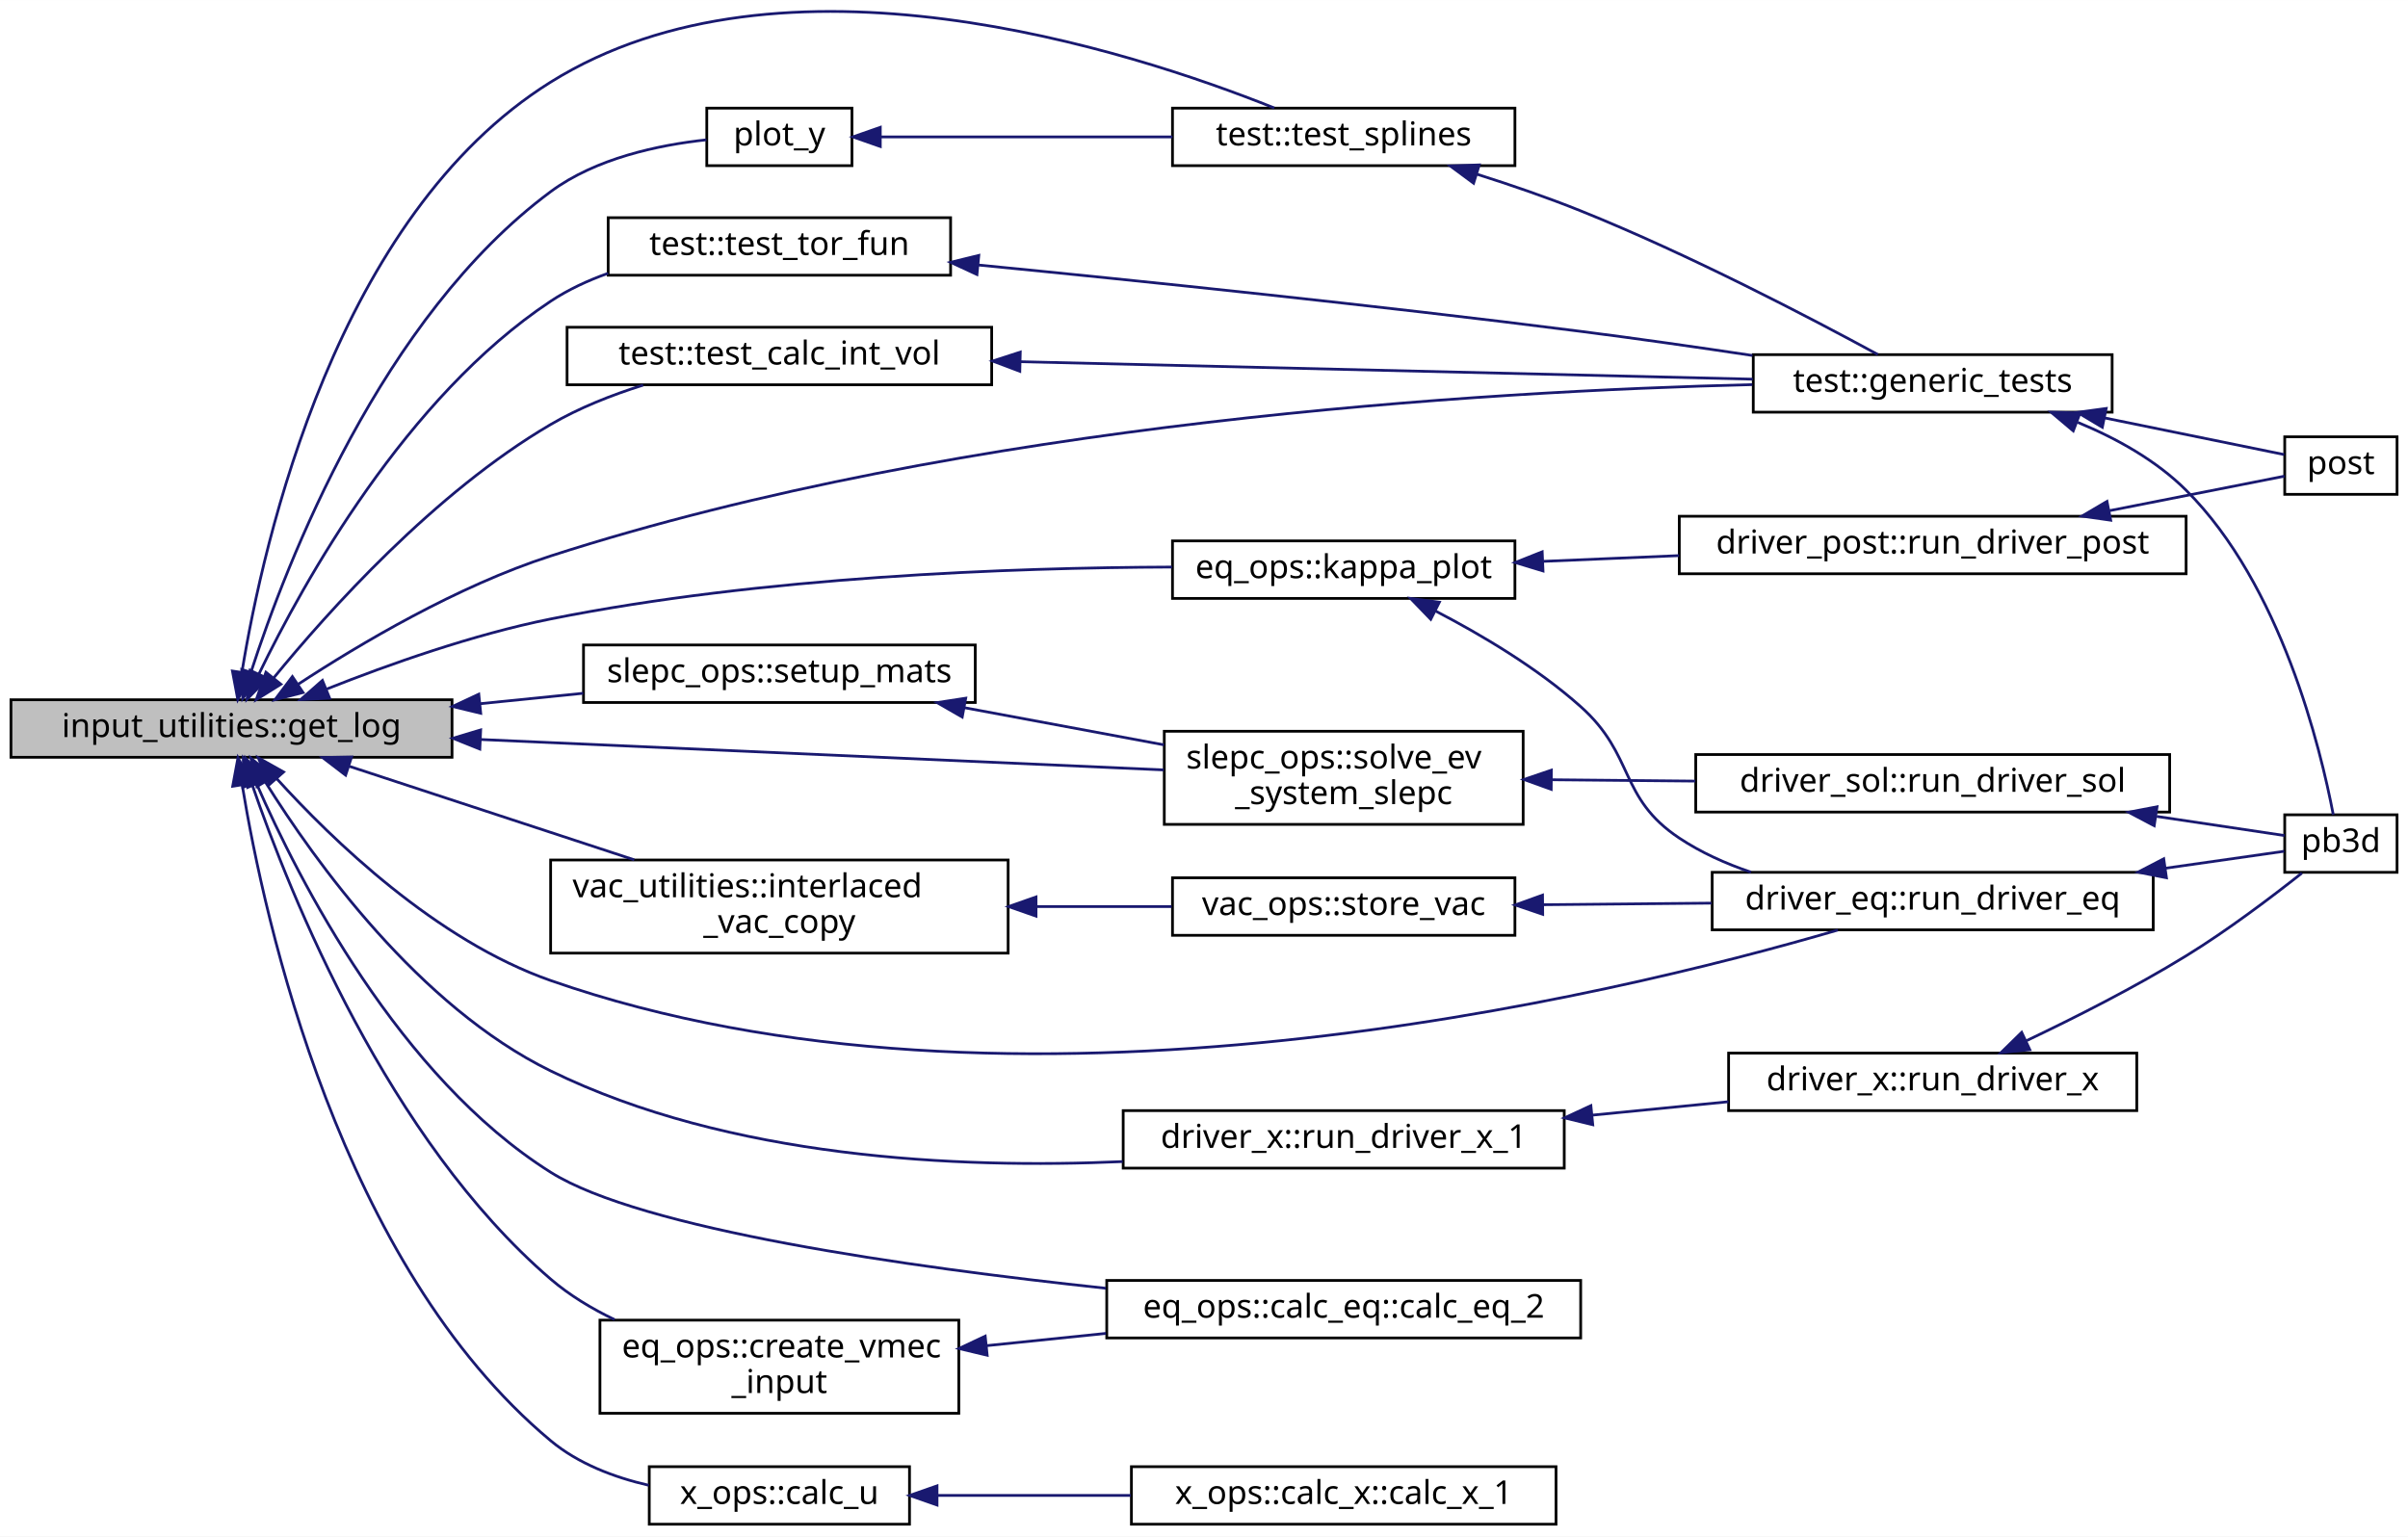
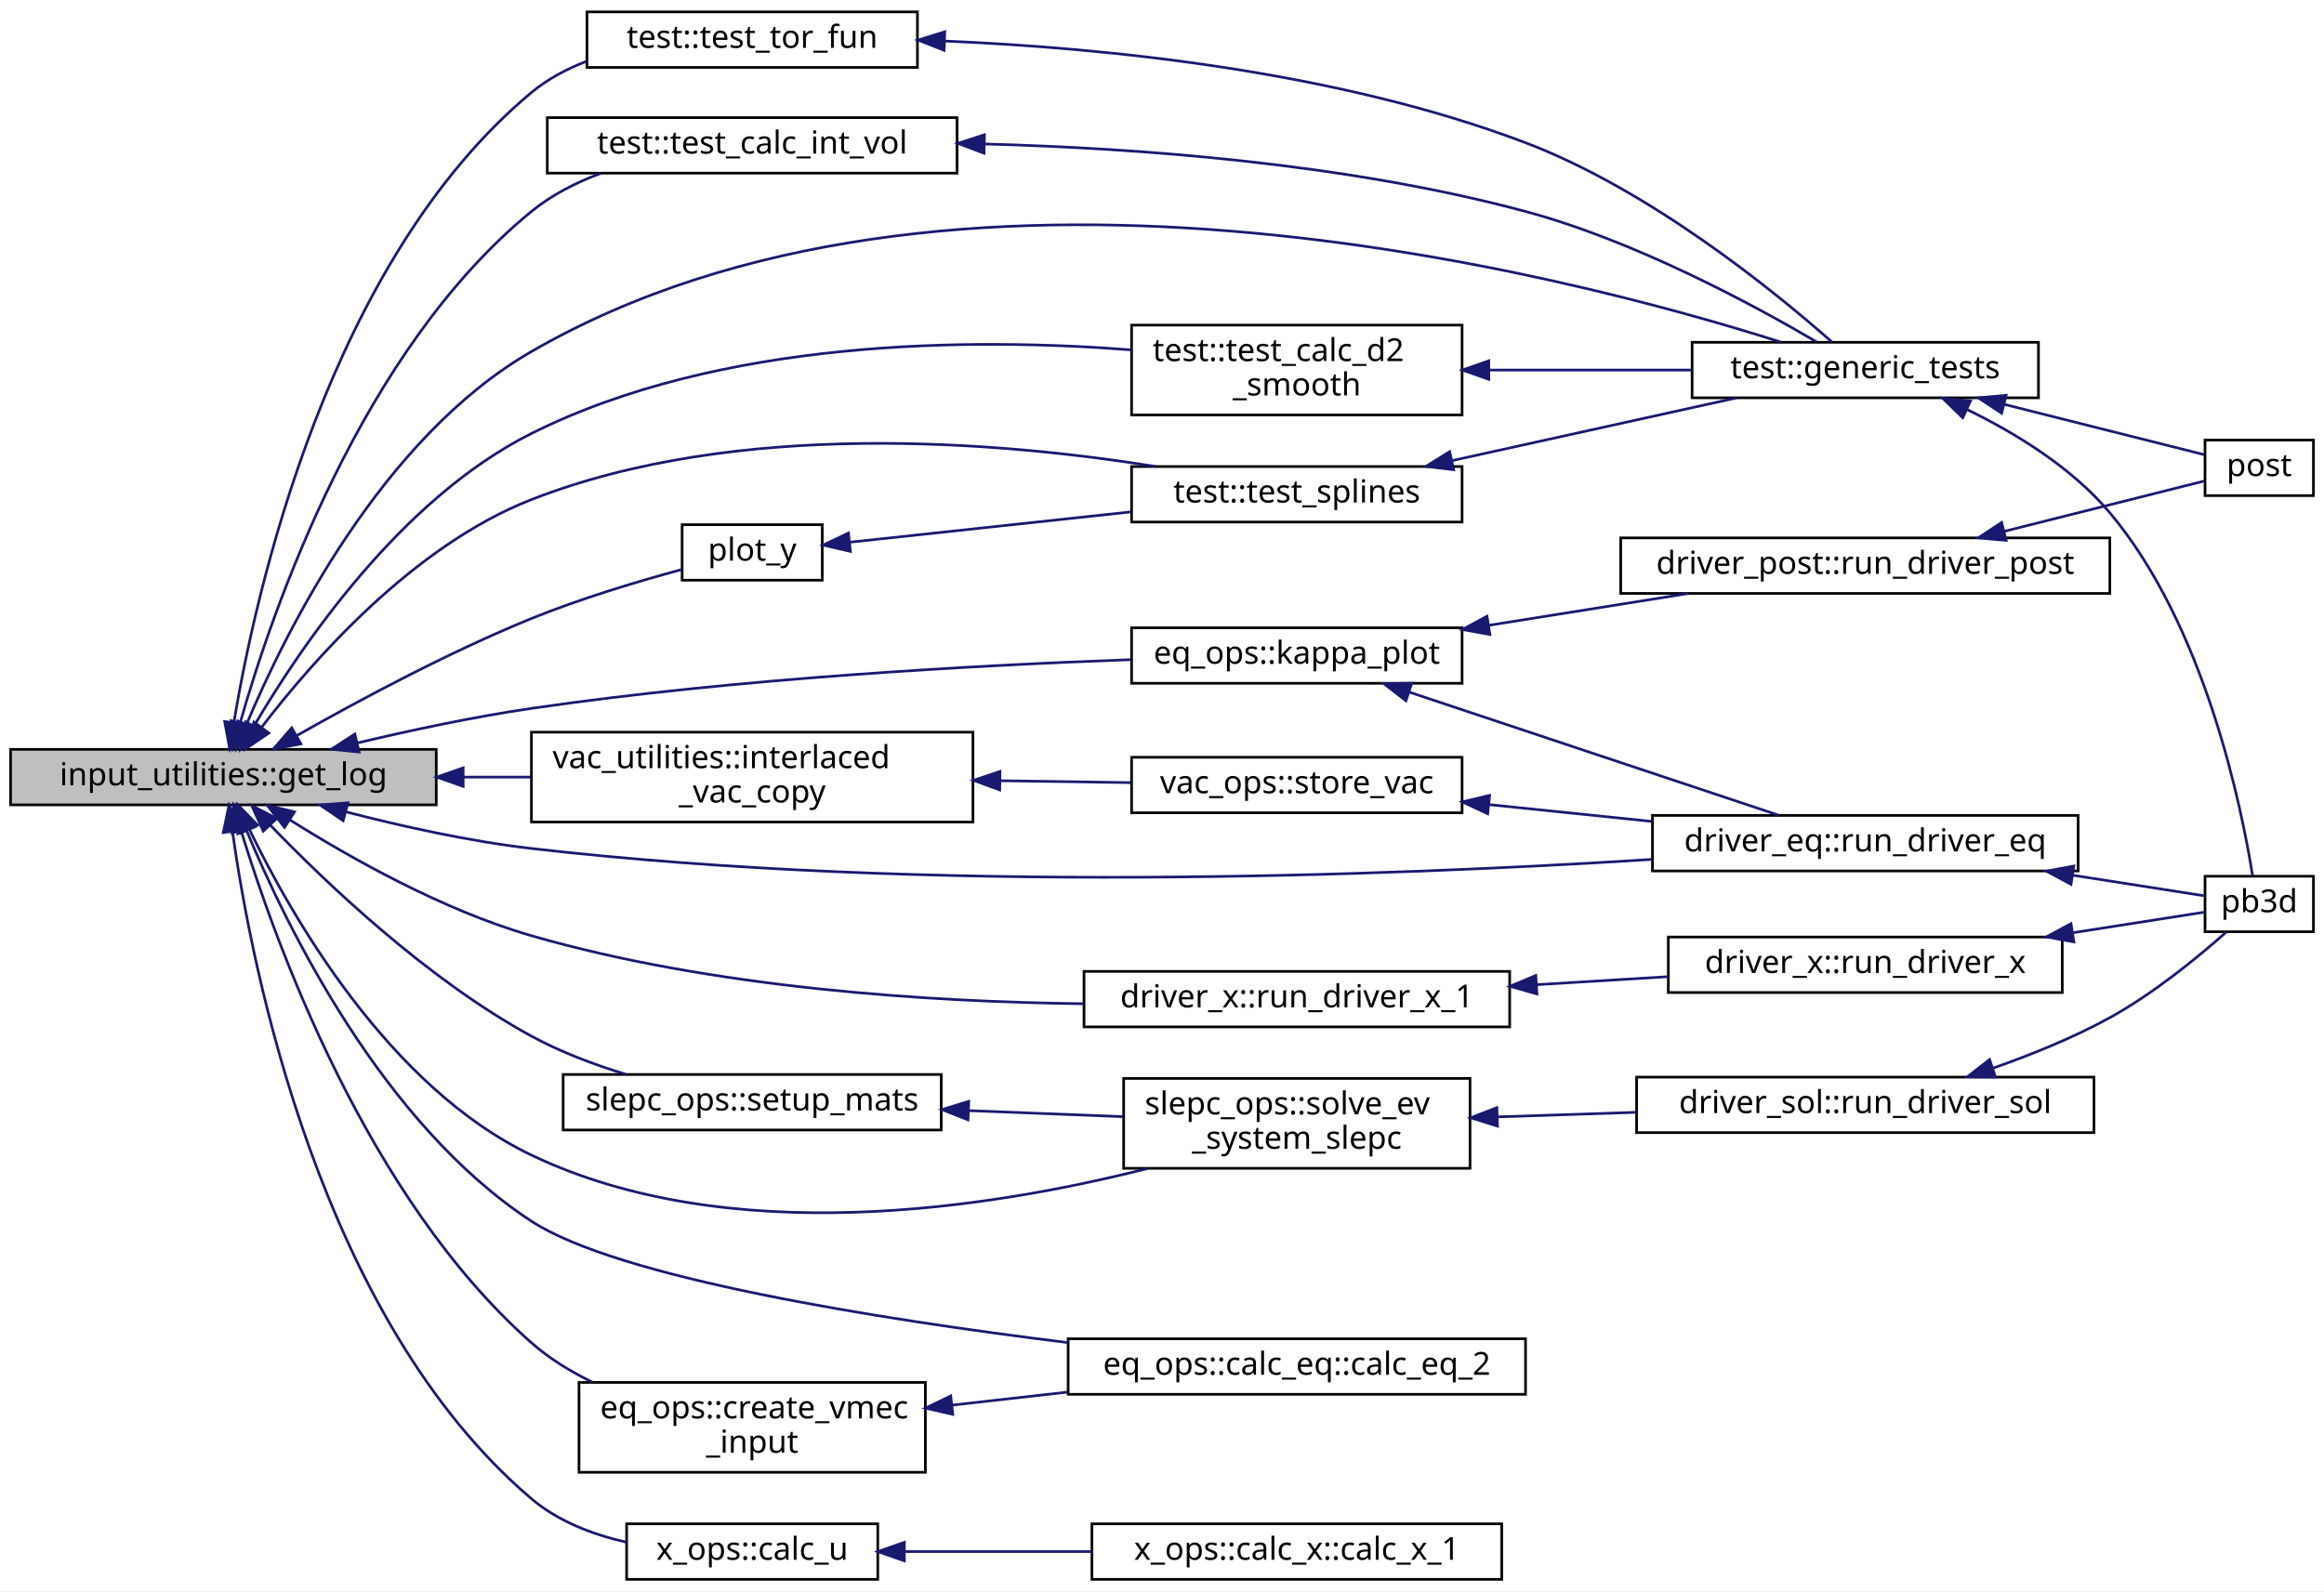
- <svg xmlns="http://www.w3.org/2000/svg" xmlns:xlink="http://www.w3.org/1999/xlink" width="879pt" height="561pt" viewBox="0.00 0.00 879.00 560.97">
-   <g id="graph0" class="graph" transform="scale(1 1) rotate(0) translate(4 556.966)">
-     <polygon fill="white" stroke="none" points="-4,4 -4,-556.966 875,-556.966 875,4 -4,4" />
+ <svg xmlns="http://www.w3.org/2000/svg" xmlns:xlink="http://www.w3.org/1999/xlink" width="879pt" height="602pt" viewBox="0.00 0.00 879.00 602.00">
+   <g id="graph0" class="graph" transform="scale(1 1) rotate(0) translate(4 598)">
+     <polygon fill="white" stroke="none" points="-4,4 -4,-598 875,-598 875,4 -4,4" />
    <g id="node1" class="node">
-       <polygon fill="#bfbfbf" stroke="black" points="0,-280.5 0,-301.5 161,-301.5 161,-280.5 0,-280.5" />
-       <text text-anchor="middle" x="80.5" y="-287.9" font-family="Ubuntu Mono" font-size="12.00">input_utilities::get_log</text>
+       <polygon fill="#bfbfbf" stroke="black" points="0,-293.5 0,-314.5 161,-314.5 161,-293.5 0,-293.5" />
+       <text text-anchor="middle" x="80.5" y="-300.9" font-family="Ubuntu Mono" font-size="12.00">input_utilities::get_log</text>
    </g>
    <g id="node2" class="node">
      <g id="a_node2">
        <a xlink:href="namespacedriver__eq.html#adc9d5dff288fa512e5ef885627d940cc" target="_top" xlink:title="Main driver of PB3D equilibrium part. ">
-           <polygon fill="white" stroke="black" points="621,-217.5 621,-238.5 782,-238.5 782,-217.5 621,-217.5" />
-           <text text-anchor="middle" x="701.5" y="-224.9" font-family="Ubuntu Mono" font-size="12.00">driver_eq::run_driver_eq</text>
+           <polygon fill="white" stroke="black" points="621,-268.5 621,-289.5 782,-289.5 782,-268.5 621,-268.5" />
+           <text text-anchor="middle" x="701.5" y="-275.9" font-family="Ubuntu Mono" font-size="12.00">driver_eq::run_driver_eq</text>
        </a>
      </g>
    </g>
    <g id="edge1" class="edge">
-       <path fill="none" stroke="midnightblue" d="M96.925,-272.789C117.202,-250.412 155.187,-213.617 197,-199 365.199,-140.199 584.15,-193.207 666.88,-217.422" />
-       <polygon fill="midnightblue" stroke="midnightblue" points="94.277,-270.5 90.281,-280.313 99.524,-275.134 94.277,-270.5" />
+       <path fill="none" stroke="midnightblue" d="M126.709,-290.893C147.859,-285.419 173.512,-279.709 197,-277 345.928,-259.824 521.284,-266.559 620.821,-272.876" />
+       <polygon fill="midnightblue" stroke="midnightblue" points="125.792,-287.515 117.025,-293.464 127.588,-294.281 125.792,-287.515" />
    </g>
    <g id="node4" class="node">
      <g id="a_node4">
        <a xlink:href="namespacedriver__x.html#a454779cefa6da3714d32eedcec0ef7de" target="_top" xlink:title="Part 1 of driver_x: Vectorial jobs. ">
-           <polygon fill="white" stroke="black" points="406,-130.5 406,-151.5 567,-151.5 567,-130.5 406,-130.5" />
-           <text text-anchor="middle" x="486.5" y="-137.9" font-family="Ubuntu Mono" font-size="12.00">driver_x::run_driver_x_1</text>
+           <polygon fill="white" stroke="black" points="406,-209.5 406,-230.5 567,-230.5 567,-209.5 406,-209.5" />
+           <text text-anchor="middle" x="486.5" y="-216.9" font-family="Ubuntu Mono" font-size="12.00">driver_x::run_driver_x_1</text>
        </a>
      </g>
    </g>
    <g id="edge3" class="edge">
-       <path fill="none" stroke="midnightblue" d="M92.921,-271.391C110.921,-242.559 148.848,-189.597 197,-166 262.122,-134.087 345.455,-130.201 405.799,-132.889" />
-       <polygon fill="midnightblue" stroke="midnightblue" points="89.792,-269.802 87.595,-280.167 95.776,-273.434 89.792,-269.802" />
+       <path fill="none" stroke="midnightblue" d="M105.672,-287.802C128.249,-273.581 163.418,-253.695 197,-244 265.689,-224.17 347.12,-218.967 405.924,-218.259" />
+       <polygon fill="midnightblue" stroke="midnightblue" points="103.614,-284.964 97.094,-293.316 107.399,-290.852 103.614,-284.964" />
    </g>
    <g id="node6" class="node">
      <g id="a_node6">
        <a xlink:href="interfaceeq__ops_1_1calc__eq.html#ae2f56ab19ce5c33e863f32e1c9263604" target="_top" xlink:title="metric version ">
-           <polygon fill="white" stroke="black" points="400,-68.5 400,-89.5 573,-89.5 573,-68.5 400,-68.5" />
-           <text text-anchor="middle" x="486.5" y="-75.9" font-family="Ubuntu Mono" font-size="12.00">eq_ops::calc_eq::calc_eq_2</text>
+           <polygon fill="white" stroke="black" points="400,-70.5 400,-91.5 573,-91.5 573,-70.5 400,-70.5" />
+           <text text-anchor="middle" x="486.5" y="-77.9" font-family="Ubuntu Mono" font-size="12.00">eq_ops::calc_eq::calc_eq_2</text>
        </a>
      </g>
    </g>
    <g id="edge6" class="edge">
-       <path fill="none" stroke="midnightblue" d="M89.662,-270.836C105,-235.732 141.65,-163.819 197,-129 230.024,-108.226 327.17,-94.388 399.668,-86.637" />
-       <polygon fill="midnightblue" stroke="midnightblue" points="86.422,-269.511 85.745,-280.085 92.868,-272.241 86.422,-269.511" />
+       <path fill="none" stroke="midnightblue" d="M89.292,-283.716C104.258,-247.675 140.625,-172.81 197,-136 229.821,-114.57 327.281,-99.042 399.899,-90.057" />
+       <polygon fill="midnightblue" stroke="midnightblue" points="85.969,-282.597 85.487,-293.181 92.464,-285.208 85.969,-282.597" />
    </g>
    <g id="node7" class="node">
      <g id="a_node7">
        <a xlink:href="namespaceeq__ops.html#a9addef683b3d4a8c587510e4c994ec61" target="_top" xlink:title="Creates a VMEC input file. ">
          <polygon fill="white" stroke="black" points="215,-41 215,-75 346,-75 346,-41 215,-41" />
          <text text-anchor="start" x="223" y="-61.4" font-family="Ubuntu Mono" font-size="12.00">eq_ops::create_vmec</text>
          <text text-anchor="middle" x="280.5" y="-48.4" font-family="Ubuntu Mono" font-size="12.00">_input</text>
        </a>
      </g>
    </g>
    <g id="edge7" class="edge">
-       <path fill="none" stroke="midnightblue" d="M88.078,-270.415C101.909,-230.251 137.709,-140.924 197,-90 203.876,-84.094 211.965,-79.211 220.342,-75.193" />
-       <polygon fill="midnightblue" stroke="midnightblue" points="84.673,-269.561 84.827,-280.155 91.313,-271.777 84.673,-269.561" />
+       <path fill="none" stroke="midnightblue" d="M87.165,-283.82C99.905,-241.955 134.677,-144.987 197,-90 203.797,-84.003 211.843,-79.071 220.201,-75.031" />
+       <polygon fill="midnightblue" stroke="midnightblue" points="83.801,-282.855 84.336,-293.436 90.516,-284.831 83.801,-282.855" />
    </g>
    <g id="node8" class="node">
      <g id="a_node8">
        <a xlink:href="namespaceeq__ops.html#ad173efd111cb85c11bc2bc78a7555096" target="_top" xlink:title="Plots the curvature. ">
-           <polygon fill="white" stroke="black" points="424,-338.5 424,-359.5 549,-359.5 549,-338.5 424,-338.5" />
-           <text text-anchor="middle" x="486.5" y="-345.9" font-family="Ubuntu Mono" font-size="12.00">eq_ops::kappa_plot</text>
+           <polygon fill="white" stroke="black" points="424,-339.5 424,-360.5 549,-360.5 549,-339.5 424,-339.5" />
+           <text text-anchor="middle" x="486.5" y="-346.9" font-family="Ubuntu Mono" font-size="12.00">eq_ops::kappa_plot</text>
        </a>
      </g>
    </g>
    <g id="edge9" class="edge">
-       <path fill="none" stroke="midnightblue" d="M115.245,-305.41C137.924,-314.41 168.726,-325.332 197,-331 274.129,-346.462 364.969,-349.738 423.812,-349.954" />
-       <polygon fill="midnightblue" stroke="midnightblue" points="116.327,-302.072 105.745,-301.563 113.7,-308.56 116.327,-302.072" />
+       <path fill="none" stroke="midnightblue" d="M131.257,-316.943C151.521,-321.757 175.253,-326.817 197,-330 274.746,-341.378 365.254,-346.319 423.865,-348.441" />
+       <polygon fill="midnightblue" stroke="midnightblue" points="131.852,-313.486 121.31,-314.534 130.205,-320.289 131.852,-313.486" />
    </g>
    <g id="node11" class="node">
      <g id="a_node11">
        <a xlink:href="namespaceslepc__ops.html#a79c420987056c225931b51c8d30ece1f" target="_top" xlink:title="Solve the eigenvalue system using SLEPC. ">
-           <polygon fill="white" stroke="black" points="421,-256 421,-290 552,-290 552,-256 421,-256" />
-           <text text-anchor="start" x="429" y="-276.4" font-family="Ubuntu Mono" font-size="12.00">slepc_ops::solve_ev</text>
-           <text text-anchor="middle" x="486.5" y="-263.4" font-family="Ubuntu Mono" font-size="12.00">_system_slepc</text>
+           <polygon fill="white" stroke="black" points="421,-156 421,-190 552,-190 552,-156 421,-156" />
+           <text text-anchor="start" x="429" y="-176.4" font-family="Ubuntu Mono" font-size="12.00">slepc_ops::solve_ev</text>
+           <text text-anchor="middle" x="486.5" y="-163.4" font-family="Ubuntu Mono" font-size="12.00">_system_slepc</text>
        </a>
      </g>
    </g>
    <g id="edge13" class="edge">
-       <path fill="none" stroke="midnightblue" d="M171.313,-286.998C246.948,-283.629 353.312,-278.89 420.82,-275.882" />
-       <polygon fill="midnightblue" stroke="midnightblue" points="171.152,-283.502 161.317,-287.444 171.463,-290.495 171.152,-283.502" />
+       <path fill="none" stroke="midnightblue" d="M90.262,-284.353C106.11,-251.58 142.982,-186.807 197,-161 271.521,-125.397 369.612,-140.589 430.071,-155.943" />
+       <polygon fill="midnightblue" stroke="midnightblue" points="87.089,-282.877 86.023,-293.418 93.43,-285.843 87.089,-282.877" />
    </g>
    <g id="node13" class="node">
      <g id="a_node13">
        <a xlink:href="namespaceslepc__ops.html#aac8202cb74cbb06013eb73f1fa0c3118" target="_top" xlink:title="Sets up the matrices  and  in the EV problem . ">
-           <polygon fill="white" stroke="black" points="209,-300.5 209,-321.5 352,-321.5 352,-300.5 209,-300.5" />
-           <text text-anchor="middle" x="280.5" y="-307.9" font-family="Ubuntu Mono" font-size="12.00">slepc_ops::setup_mats</text>
+           <polygon fill="white" stroke="black" points="209,-170.5 209,-191.5 352,-191.5 352,-170.5 209,-170.5" />
+           <text text-anchor="middle" x="280.5" y="-177.9" font-family="Ubuntu Mono" font-size="12.00">slepc_ops::setup_mats</text>
        </a>
      </g>
    </g>
    <g id="edge16" class="edge">
-       <path fill="none" stroke="midnightblue" d="M171.25,-300.066C183.882,-301.342 196.717,-302.638 208.922,-303.871" />
-       <polygon fill="midnightblue" stroke="midnightblue" points="171.479,-296.571 161.178,-299.048 170.776,-303.536 171.479,-296.571" />
+       <path fill="none" stroke="midnightblue" d="M98.184,-285.879C119.244,-264.014 157.513,-227.517 197,-206 208.039,-199.985 220.716,-195.225 232.768,-191.545" />
+       <polygon fill="midnightblue" stroke="midnightblue" points="95.569,-283.55 91.234,-293.217 100.652,-288.364 95.569,-283.55" />
    </g>
    <g id="node14" class="node">
      <g id="a_node14">
        <a xlink:href="namespacetest.html#aca21ee464c0b1f4b617177afdde110ec" target="_top" xlink:title="Performs generic tests. ">
-           <polygon fill="white" stroke="black" points="636,-406.5 636,-427.5 767,-427.5 767,-406.5 636,-406.5" />
-           <text text-anchor="middle" x="701.5" y="-413.9" font-family="Ubuntu Mono" font-size="12.00">test::generic_tests</text>
+           <polygon fill="white" stroke="black" points="636,-447.5 636,-468.5 767,-468.5 767,-447.5 636,-447.5" />
+           <text text-anchor="middle" x="701.5" y="-454.9" font-family="Ubuntu Mono" font-size="12.00">test::generic_tests</text>
        </a>
      </g>
    </g>
    <g id="edge18" class="edge">
-       <path fill="none" stroke="midnightblue" d="M104.886,-307.197C127.414,-321.943 162.99,-343.034 197,-354 348.967,-403 538.139,-414.196 635.655,-416.556" />
-       <polygon fill="midnightblue" stroke="midnightblue" points="106.618,-304.145 96.356,-301.507 102.733,-309.968 106.618,-304.145" />
+       <path fill="none" stroke="midnightblue" d="M89.232,-323.948C104.102,-359.3 140.322,-432.296 197,-465 353.93,-555.552 586.764,-494.9 669.751,-468.516" />
+       <polygon fill="midnightblue" stroke="midnightblue" points="92.462,-322.599 85.453,-314.654 85.977,-325.236 92.462,-322.599" />
    </g>
    <g id="node15" class="node">
      <g id="a_node15">
-         <a xlink:href="namespacetest.html#a53c6b3d654d4577af301fe3b04473d6a" target="_top" xlink:title="Test splines. ">
-           <polygon fill="white" stroke="black" points="424,-496.5 424,-517.5 549,-517.5 549,-496.5 424,-496.5" />
-           <text text-anchor="middle" x="486.5" y="-503.9" font-family="Ubuntu Mono" font-size="12.00">test::test_splines</text>
+         <a xlink:href="namespacetest.html#a1c04fcea513c8c2efb189049d810318a" target="_top" xlink:title="Test calc_d2_smooth(). ">
+           <polygon fill="white" stroke="black" points="424,-441 424,-475 549,-475 549,-441 424,-441" />
+           <text text-anchor="start" x="432" y="-461.4" font-family="Ubuntu Mono" font-size="12.00">test::test_calc_d2</text>
+           <text text-anchor="middle" x="486.5" y="-448.4" font-family="Ubuntu Mono" font-size="12.00">_smooth</text>
        </a>
      </g>
    </g>
    <g id="edge21" class="edge">
-       <path fill="none" stroke="midnightblue" d="M84.335,-311.689C92.155,-359.696 118.894,-478.267 197,-527 281.553,-579.755 408.438,-538.674 461.171,-517.558" />
-       <polygon fill="midnightblue" stroke="midnightblue" points="87.761,-310.939 82.802,-301.577 80.84,-311.988 87.761,-310.939" />
+       <path fill="none" stroke="midnightblue" d="M92.184,-323.519C109.681,-353.306 147.509,-409.252 197,-434 268.7,-469.854 363.047,-470.347 423.988,-465.624" />
+       <polygon fill="midnightblue" stroke="midnightblue" points="95.037,-321.455 87.042,-314.503 88.956,-324.923 95.037,-321.455" />
    </g>
    <g id="node16" class="node">
      <g id="a_node16">
-         <a xlink:href="test_8f90.html#a197914f99b7e194fb4bca9ca3669e0e8" target="_top" xlink:title="plot_y">
-           <polygon fill="white" stroke="black" points="254,-496.5 254,-517.5 307,-517.5 307,-496.5 254,-496.5" />
-           <text text-anchor="middle" x="280.5" y="-503.9" font-family="Ubuntu Mono" font-size="12.00">plot_y</text>
+         <a xlink:href="namespacetest.html#a53c6b3d654d4577af301fe3b04473d6a" target="_top" xlink:title="Test spline(). ">
+           <polygon fill="white" stroke="black" points="424,-400.5 424,-421.5 549,-421.5 549,-400.5 424,-400.5" />
+           <text text-anchor="middle" x="486.5" y="-407.9" font-family="Ubuntu Mono" font-size="12.00">test::test_splines</text>
        </a>
      </g>
    </g>
    <g id="edge23" class="edge">
-       <path fill="none" stroke="midnightblue" d="M87.589,-311.51C100.641,-351.775 135.259,-441.217 197,-487 213.455,-499.202 236.363,-504.05 253.866,-505.932" />
-       <polygon fill="midnightblue" stroke="midnightblue" points="90.928,-310.459 84.603,-301.96 84.247,-312.549 90.928,-310.459" />
+       <path fill="none" stroke="midnightblue" d="M94.906,-322.79C114.16,-347.977 152.291,-391.537 197,-409 274.798,-439.388 373.65,-431.037 433.121,-421.521" />
+       <polygon fill="midnightblue" stroke="midnightblue" points="97.68,-320.655 88.903,-314.721 92.064,-324.833 97.68,-320.655" />
    </g>
    <g id="node17" class="node">
      <g id="a_node17">
-         <a xlink:href="namespacetest.html#ab595ec935321ea0b1168593fb88fad22" target="_top" xlink:title="Test calculation of toroidal functions. ">
-           <polygon fill="white" stroke="black" points="218,-456.5 218,-477.5 343,-477.5 343,-456.5 218,-456.5" />
-           <text text-anchor="middle" x="280.5" y="-463.9" font-family="Ubuntu Mono" font-size="12.00">test::test_tor_fun</text>
+         <a xlink:href="test_8f90.html#a197914f99b7e194fb4bca9ca3669e0e8" target="_top" xlink:title="plot_y">
+           <polygon fill="white" stroke="black" points="254,-378.5 254,-399.5 307,-399.5 307,-378.5 254,-378.5" />
+           <text text-anchor="middle" x="280.5" y="-385.9" font-family="Ubuntu Mono" font-size="12.00">plot_y</text>
        </a>
      </g>
    </g>
    <g id="edge25" class="edge">
-       <path fill="none" stroke="midnightblue" d="M90.549,-310.978C106.825,-344.557 144.319,-412.057 197,-447 203.386,-451.236 210.582,-454.576 217.995,-457.21" />
-       <polygon fill="midnightblue" stroke="midnightblue" points="93.615,-309.274 86.186,-301.72 87.283,-312.258 93.615,-309.274" />
+       <path fill="none" stroke="midnightblue" d="M108.227,-319.691C131.216,-332.744 165.547,-351.193 197,-364 215.574,-371.563 237.307,-378.058 253.803,-382.531" />
+       <polygon fill="midnightblue" stroke="midnightblue" points="109.824,-316.572 99.408,-314.632 106.341,-322.644 109.824,-316.572" />
    </g>
    <g id="node18" class="node">
      <g id="a_node18">
-         <a xlink:href="namespacetest.html#a0d4cb791bf762b2e52260fea7644a3ee" target="_top" xlink:title="Tests calculation of volume integral. ">
-           <polygon fill="white" stroke="black" points="203,-416.5 203,-437.5 358,-437.5 358,-416.5 203,-416.5" />
-           <text text-anchor="middle" x="280.5" y="-423.9" font-family="Ubuntu Mono" font-size="12.00">test::test_calc_int_vol</text>
+         <a xlink:href="namespacetest.html#ab595ec935321ea0b1168593fb88fad22" target="_top" xlink:title="Test calculation of toroidal functions. ">
+           <polygon fill="white" stroke="black" points="218,-572.5 218,-593.5 343,-593.5 343,-572.5 218,-572.5" />
+           <text text-anchor="middle" x="280.5" y="-579.9" font-family="Ubuntu Mono" font-size="12.00">test::test_tor_fun</text>
        </a>
      </g>
    </g>
    <g id="edge27" class="edge">
-       <path fill="none" stroke="midnightblue" d="M95.839,-309.404C115.913,-333.964 154.712,-377.229 197,-402 207.331,-408.051 219.262,-412.762 230.784,-416.379" />
-       <polygon fill="midnightblue" stroke="midnightblue" points="98.532,-307.167 89.544,-301.557 93.072,-311.548 98.532,-307.167" />
+       <path fill="none" stroke="midnightblue" d="M84.463,-324.693C92.657,-374.011 120.32,-499.121 197,-563 203.115,-568.094 210.32,-571.929 217.885,-574.809" />
+       <polygon fill="midnightblue" stroke="midnightblue" points="87.89,-323.952 82.888,-314.612 80.974,-325.032 87.89,-323.952" />
    </g>
    <g id="node19" class="node">
      <g id="a_node19">
+         <a xlink:href="namespacetest.html#a0d4cb791bf762b2e52260fea7644a3ee" target="_top" xlink:title="Tests calculation of volume integral. ">
+           <polygon fill="white" stroke="black" points="203,-532.5 203,-553.5 358,-553.5 358,-532.5 203,-532.5" />
+           <text text-anchor="middle" x="280.5" y="-539.9" font-family="Ubuntu Mono" font-size="12.00">test::test_calc_int_vol</text>
+         </a>
+       </g>
+     </g>
+     <g id="edge29" class="edge">
+       <path fill="none" stroke="midnightblue" d="M86.839,-324.564C98.963,-367.154 132.639,-465.413 197,-518 204.649,-524.25 213.838,-528.939 223.263,-532.456" />
+       <polygon fill="midnightblue" stroke="midnightblue" points="90.175,-323.494 84.157,-314.774 83.424,-325.344 90.175,-323.494" />
+     </g>
+     <g id="node20" class="node">
+       <g id="a_node20">
        <a xlink:href="namespacevac__utilities.html#a8e7889688701f6ac2fd2c60cdee2b96a" target="_top" xlink:title="Copies vacuum variables of a previous level into the appropriate, interlaced place of a next level...">
-           <polygon fill="white" stroke="black" points="197,-209 197,-243 364,-243 364,-209 197,-209" />
-           <text text-anchor="start" x="205" y="-229.4" font-family="Ubuntu Mono" font-size="12.00">vac_utilities::interlaced</text>
-           <text text-anchor="middle" x="280.5" y="-216.4" font-family="Ubuntu Mono" font-size="12.00">_vac_copy</text>
-         </a>
-       </g>
-     </g>
-     <g id="edge29" class="edge">
-       <path fill="none" stroke="midnightblue" d="M123.606,-277.177C153.963,-267.211 195.126,-253.698 227.531,-243.06" />
-       <polygon fill="midnightblue" stroke="midnightblue" points="122.162,-273.967 113.753,-280.412 124.346,-280.618 122.162,-273.967" />
-     </g>
-     <g id="node21" class="node">
-       <g id="a_node21">
+           <polygon fill="white" stroke="black" points="197,-287 197,-321 364,-321 364,-287 197,-287" />
+           <text text-anchor="start" x="205" y="-307.4" font-family="Ubuntu Mono" font-size="12.00">vac_utilities::interlaced</text>
+           <text text-anchor="middle" x="280.5" y="-294.4" font-family="Ubuntu Mono" font-size="12.00">_vac_copy</text>
+         </a>
+       </g>
+     </g>
+     <g id="edge31" class="edge">
+       <path fill="none" stroke="midnightblue" d="M171.413,-304C179.854,-304 188.383,-304 196.753,-304" />
+       <polygon fill="midnightblue" stroke="midnightblue" points="171.178,-300.5 161.178,-304 171.178,-307.5 171.178,-300.5" />
+     </g>
+     <g id="node22" class="node">
+       <g id="a_node22">
        <a xlink:href="namespacex__ops.html#a4e39701da15ff952add5133db1897b52" target="_top" xlink:title="Calculate ,  or , . ">
          <polygon fill="white" stroke="black" points="233,-0.5 233,-21.5 328,-21.5 328,-0.5 233,-0.5" />
          <text text-anchor="middle" x="280.5" y="-7.9" font-family="Ubuntu Mono" font-size="12.00">x_ops::calc_u</text>
        </a>
      </g>
    </g>
-     <g id="edge32" class="edge">
-       <path fill="none" stroke="midnightblue" d="M84.437,-270.229C92.573,-220.724 120.119,-95.14 197,-31 207.072,-22.597 220.112,-17.62 232.839,-14.702" />
-       <polygon fill="midnightblue" stroke="midnightblue" points="80.941,-269.931 82.874,-280.348 87.859,-270.999 80.941,-269.931" />
+     <g id="edge34" class="edge">
+       <path fill="none" stroke="midnightblue" d="M83.95,-283.247C91.135,-232.057 116.962,-98.992 197,-31 206.997,-22.508 220.014,-17.503 232.743,-14.588" />
+       <polygon fill="midnightblue" stroke="midnightblue" points="80.449,-283.024 82.624,-293.394 87.39,-283.931 80.449,-283.024" />
    </g>
    <g id="node3" class="node">
      <g id="a_node3">
        <a xlink:href="PB3D_8f90.html#afaee01f014ab3398eecac996b2795fd2" target="_top" xlink:title="Peeling Ballooning in 3D. ">
-           <polygon fill="white" stroke="black" points="830,-238.5 830,-259.5 871,-259.5 871,-238.5 830,-238.5" />
-           <text text-anchor="middle" x="850.5" y="-245.9" font-family="Ubuntu Mono" font-size="12.00">pb3d</text>
+           <polygon fill="white" stroke="black" points="830,-245.5 830,-266.5 871,-266.5 871,-245.5 830,-245.5" />
+           <text text-anchor="middle" x="850.5" y="-252.9" font-family="Ubuntu Mono" font-size="12.00">pb3d</text>
        </a>
      </g>
    </g>
    <g id="edge2" class="edge">
-       <path fill="none" stroke="midnightblue" d="M786.573,-240.01C802.763,-242.323 818.254,-244.536 829.816,-246.188" />
-       <polygon fill="midnightblue" stroke="midnightblue" points="786.825,-236.511 776.431,-238.562 785.835,-243.441 786.825,-236.511" />
+       <path fill="none" stroke="midnightblue" d="M780.003,-266.874C798.587,-263.966 816.83,-261.112 829.958,-259.058" />
+       <polygon fill="midnightblue" stroke="midnightblue" points="779.315,-263.439 769.977,-268.442 780.398,-270.354 779.315,-263.439" />
    </g>
    <g id="node5" class="node">
      <g id="a_node5">
        <a xlink:href="namespacedriver__x.html#ada3d72a0929daaa5e3da585246d62281" target="_top" xlink:title="Main driver of PB3D perturbation part. ">
-           <polygon fill="white" stroke="black" points="627,-151.5 627,-172.5 776,-172.5 776,-151.5 627,-151.5" />
-           <text text-anchor="middle" x="701.5" y="-158.9" font-family="Ubuntu Mono" font-size="12.00">driver_x::run_driver_x</text>
+           <polygon fill="white" stroke="black" points="627,-222.5 627,-243.5 776,-243.5 776,-222.5 627,-222.5" />
+           <text text-anchor="middle" x="701.5" y="-229.9" font-family="Ubuntu Mono" font-size="12.00">driver_x::run_driver_x</text>
        </a>
      </g>
    </g>
    <g id="edge4" class="edge">
-       <path fill="none" stroke="midnightblue" d="M577.331,-149.857C593.874,-151.488 610.968,-153.173 626.961,-154.75" />
-       <polygon fill="midnightblue" stroke="midnightblue" points="577.411,-146.348 567.116,-148.849 576.725,-153.314 577.411,-146.348" />
+       <path fill="none" stroke="midnightblue" d="M577.331,-225.483C593.874,-226.492 610.968,-227.536 626.961,-228.512" />
+       <polygon fill="midnightblue" stroke="midnightblue" points="577.311,-221.975 567.116,-224.859 576.884,-228.962 577.311,-221.975" />
    </g>
    <g id="edge5" class="edge">
-       <path fill="none" stroke="midnightblue" d="M735.761,-177.037C753.451,-185.45 775.339,-196.532 794,-208 809.105,-217.283 825.295,-229.536 836.266,-238.222" />
-       <polygon fill="midnightblue" stroke="midnightblue" points="736.953,-173.73 726.413,-172.652 733.981,-180.068 736.953,-173.73" />
+       <path fill="none" stroke="midnightblue" d="M780.003,-245.126C798.587,-248.034 816.83,-250.888 829.958,-252.942" />
+       <polygon fill="midnightblue" stroke="midnightblue" points="780.398,-241.646 769.977,-243.558 779.315,-248.561 780.398,-241.646" />
    </g>
    <g id="edge8" class="edge">
-       <path fill="none" stroke="midnightblue" d="M356.201,-65.69C370.353,-67.147 385.262,-68.681 399.725,-70.17" />
-       <polygon fill="midnightblue" stroke="midnightblue" points="356.353,-62.187 346.047,-64.644 355.636,-69.15 356.353,-62.187" />
+       <path fill="none" stroke="midnightblue" d="M356.201,-66.422C370.353,-68.018 385.262,-69.699 399.725,-71.329" />
+       <polygon fill="midnightblue" stroke="midnightblue" points="356.376,-62.92 346.047,-65.277 355.592,-69.876 356.376,-62.92" />
    </g>
    <g id="edge10" class="edge">
-       <path fill="none" stroke="midnightblue" d="M519.894,-333.974C536.798,-325.206 557.19,-313.098 573,-299 592.903,-281.252 586.794,-265.765 609,-251 616.911,-245.74 625.934,-241.683 635.159,-238.553" />
-       <polygon fill="midnightblue" stroke="midnightblue" points="518.273,-330.872 510.913,-338.494 521.419,-337.125 518.273,-330.872" />
+       <path fill="none" stroke="midnightblue" d="M529.063,-336.146C569.985,-322.505 631.596,-301.968 668.742,-289.586" />
+       <polygon fill="midnightblue" stroke="midnightblue" points="527.768,-332.888 519.388,-339.371 529.982,-339.529 527.768,-332.888" />
    </g>
    <g id="node9" class="node">
      <g id="a_node9">
        <a xlink:href="namespacedriver__post.html#a33b3c6f9018a0ddc92dce77394b8ab37" target="_top" xlink:title="The main driver routine for postprocessing. ">
-           <polygon fill="white" stroke="black" points="609,-347.5 609,-368.5 794,-368.5 794,-347.5 609,-347.5" />
-           <text text-anchor="middle" x="701.5" y="-354.9" font-family="Ubuntu Mono" font-size="12.00">driver_post::run_driver_post</text>
+           <polygon fill="white" stroke="black" points="609,-373.5 609,-394.5 794,-394.5 794,-373.5 609,-373.5" />
+           <text text-anchor="middle" x="701.5" y="-380.9" font-family="Ubuntu Mono" font-size="12.00">driver_post::run_driver_post</text>
        </a>
      </g>
    </g>
    <g id="edge11" class="edge">
-       <path fill="none" stroke="midnightblue" d="M559.377,-352.037C575.282,-352.709 592.343,-353.43 608.913,-354.13" />
-       <polygon fill="midnightblue" stroke="midnightblue" points="559.247,-348.529 549.108,-351.603 558.952,-355.522 559.247,-348.529" />
+       <path fill="none" stroke="midnightblue" d="M559.027,-361.417C583.442,-365.315 610.615,-369.652 634.569,-373.476" />
+       <polygon fill="midnightblue" stroke="midnightblue" points="559.535,-357.954 549.108,-359.834 558.432,-364.867 559.535,-357.954" />
    </g>
    <g id="node10" class="node">
      <g id="a_node10">
        <a xlink:href="POST_8f90.html#ac289b64ac4671fea0b4f2298ba1188a1" target="_top" xlink:title="Peeling Ballooning in 3D: postprocessing. ">
-           <polygon fill="white" stroke="black" points="830,-376.5 830,-397.5 871,-397.5 871,-376.5 830,-376.5" />
-           <text text-anchor="middle" x="850.5" y="-383.9" font-family="Ubuntu Mono" font-size="12.00">post</text>
+           <polygon fill="white" stroke="black" points="830,-410.5 830,-431.5 871,-431.5 871,-410.5 830,-410.5" />
+           <text text-anchor="middle" x="850.5" y="-417.9" font-family="Ubuntu Mono" font-size="12.00">post</text>
        </a>
      </g>
    </g>
    <g id="edge12" class="edge">
-       <path fill="none" stroke="midnightblue" d="M766.102,-370.547C789.151,-375.094 813.522,-379.902 829.926,-383.138" />
-       <polygon fill="midnightblue" stroke="midnightblue" points="766.475,-367.053 755.986,-368.552 765.12,-373.921 766.475,-367.053" />
+       <path fill="none" stroke="midnightblue" d="M754.013,-396.966C780.138,-403.542 810.345,-411.145 829.67,-416.009" />
+       <polygon fill="midnightblue" stroke="midnightblue" points="754.783,-393.551 744.231,-394.504 753.074,-400.339 754.783,-393.551" />
    </g>
    <g id="node12" class="node">
      <g id="a_node12">
        <a xlink:href="namespacedriver__sol.html#ad3b1765b3ecc5f82129bfc683ffc6c5c" target="_top" xlink:title="Main driver of PB3D solution part. ">
-           <polygon fill="white" stroke="black" points="615,-260.5 615,-281.5 788,-281.5 788,-260.5 615,-260.5" />
-           <text text-anchor="middle" x="701.5" y="-267.9" font-family="Ubuntu Mono" font-size="12.00">driver_sol::run_driver_sol</text>
+           <polygon fill="white" stroke="black" points="615,-169.5 615,-190.5 788,-190.5 788,-169.5 615,-169.5" />
+           <text text-anchor="middle" x="701.5" y="-176.9" font-family="Ubuntu Mono" font-size="12.00">driver_sol::run_driver_sol</text>
        </a>
      </g>
    </g>
    <g id="edge14" class="edge">
-       <path fill="none" stroke="midnightblue" d="M562.619,-272.295C579.499,-272.136 597.535,-271.967 614.81,-271.805" />
-       <polygon fill="midnightblue" stroke="midnightblue" points="562.241,-268.798 552.275,-272.392 562.307,-275.798 562.241,-268.798" />
+       <path fill="none" stroke="midnightblue" d="M562.619,-175.469C579.499,-176.023 597.535,-176.616 614.81,-177.184" />
+       <polygon fill="midnightblue" stroke="midnightblue" points="562.384,-171.959 552.275,-175.129 562.154,-178.955 562.384,-171.959" />
    </g>
    <g id="edge15" class="edge">
-       <path fill="none" stroke="midnightblue" d="M783.282,-258.91C800.712,-256.302 817.59,-253.776 829.944,-251.927" />
-       <polygon fill="midnightblue" stroke="midnightblue" points="782.358,-255.509 772.986,-260.451 783.394,-262.432 782.358,-255.509" />
+       <path fill="none" stroke="midnightblue" d="M749.985,-193.959C764.527,-199.062 780.293,-205.465 794,-213 810.449,-222.043 827.192,-235.767 837.923,-245.267" />
+       <polygon fill="midnightblue" stroke="midnightblue" points="750.749,-190.522 740.154,-190.636 748.507,-197.154 750.749,-190.522" />
    </g>
    <g id="edge17" class="edge">
-       <path fill="none" stroke="midnightblue" d="M347.904,-298.631C371.335,-294.266 397.632,-289.368 420.91,-285.031" />
-       <polygon fill="midnightblue" stroke="midnightblue" points="347.244,-295.193 338.054,-300.465 348.526,-302.075 347.244,-295.193" />
+       <path fill="none" stroke="midnightblue" d="M362.348,-177.829C381.827,-177.066 402.381,-176.26 420.999,-175.529" />
+       <polygon fill="midnightblue" stroke="midnightblue" points="362.132,-174.335 352.277,-178.224 362.406,-181.33 362.132,-174.335" />
    </g>
    <g id="edge19" class="edge">
-       <path fill="none" stroke="midnightblue" d="M754.436,-402.788C768.617,-396.936 783.068,-388.895 794,-378 828.71,-343.407 843.129,-283.611 847.722,-259.514" />
-       <polygon fill="midnightblue" stroke="midnightblue" points="752.805,-399.664 744.709,-406.498 755.299,-406.205 752.805,-399.664" />
+       <path fill="none" stroke="midnightblue" d="M740.065,-443.033C758.454,-434.078 779.662,-421.085 794,-404 829.987,-361.119 843.863,-292.598 848.015,-266.531" />
+       <polygon fill="midnightblue" stroke="midnightblue" points="738.358,-439.967 730.757,-447.348 741.302,-446.317 738.358,-439.967" />
    </g>
    <g id="edge20" class="edge">
-       <path fill="none" stroke="midnightblue" d="M764.281,-404.392C787.81,-399.59 812.984,-394.452 829.82,-391.016" />
-       <polygon fill="midnightblue" stroke="midnightblue" points="763.425,-400.994 754.327,-406.423 764.825,-407.853 763.425,-400.994" />
+       <path fill="none" stroke="midnightblue" d="M754.013,-445.034C780.138,-438.458 810.345,-430.855 829.67,-425.991" />
+       <polygon fill="midnightblue" stroke="midnightblue" points="753.074,-441.661 744.231,-447.496 754.783,-448.449 753.074,-441.661" />
    </g>
    <g id="edge22" class="edge">
-       <path fill="none" stroke="midnightblue" d="M535.156,-493.37C547.608,-489.424 560.921,-484.858 573,-480 612.629,-464.061 656.924,-440.894 681.48,-427.547" />
-       <polygon fill="midnightblue" stroke="midnightblue" points="533.911,-490.092 525.396,-496.395 535.984,-496.778 533.911,-490.092" />
+       <path fill="none" stroke="midnightblue" d="M559.166,-458C583.927,-458 611.512,-458 635.691,-458" />
+       <polygon fill="midnightblue" stroke="midnightblue" points="559.108,-454.5 549.108,-458 559.108,-461.5 559.108,-454.5" />
    </g>
    <g id="edge24" class="edge">
-       <path fill="none" stroke="midnightblue" d="M317.561,-507C346.987,-507 389.227,-507 423.982,-507" />
-       <polygon fill="midnightblue" stroke="midnightblue" points="317.337,-503.5 307.337,-507 317.337,-510.5 317.337,-503.5" />
+       <path fill="none" stroke="midnightblue" d="M545.473,-423.792C579.166,-431.227 621.101,-440.48 652.858,-447.487" />
+       <polygon fill="midnightblue" stroke="midnightblue" points="545.821,-420.285 535.301,-421.548 544.312,-427.12 545.821,-420.285" />
    </g>
    <g id="edge26" class="edge">
-       <path fill="none" stroke="midnightblue" d="M352.979,-460.243C412.051,-454.456 498.075,-445.562 573,-436 593.424,-433.393 615.635,-430.206 635.71,-427.193" />
-       <polygon fill="midnightblue" stroke="midnightblue" points="352.618,-456.762 343.005,-461.216 353.298,-463.729 352.618,-456.762" />
+       <path fill="none" stroke="midnightblue" d="M317.561,-392.889C346.987,-396.062 389.227,-400.618 423.982,-404.366" />
+       <polygon fill="midnightblue" stroke="midnightblue" points="317.654,-389.379 307.337,-391.786 316.904,-396.338 317.654,-389.379" />
    </g>
    <g id="edge28" class="edge">
-       <path fill="none" stroke="midnightblue" d="M368.361,-424.927C447.98,-423.027 564.075,-420.256 635.814,-418.544" />
-       <polygon fill="midnightblue" stroke="midnightblue" points="368.265,-421.428 358.351,-425.166 368.432,-428.426 368.265,-421.428" />
-     </g>
-     <g id="node20" class="node">
-       <g id="a_node20">
+       <path fill="none" stroke="midnightblue" d="M353.424,-582.464C413.831,-579.903 501.489,-571.179 573,-544 620.421,-525.977 667.684,-487.334 688.902,-468.607" />
+       <polygon fill="midnightblue" stroke="midnightblue" points="353.083,-578.975 343.222,-582.849 353.347,-585.97 353.083,-578.975" />
+     </g>
+     <g id="edge30" class="edge">
+       <path fill="none" stroke="midnightblue" d="M368.616,-543.523C427.287,-541.942 505.905,-536.043 573,-518 614.579,-506.819 659.251,-482.652 683.11,-468.64" />
+       <polygon fill="midnightblue" stroke="midnightblue" points="368.186,-540.032 358.27,-543.763 368.349,-547.03 368.186,-540.032" />
+     </g>
+     <g id="node21" class="node">
+       <g id="a_node21">
        <a xlink:href="namespacevac__ops.html#a37220702fbf378626a0f2c12f446e0aa" target="_top" xlink:title="Stores calculation of the vacuum response by storing the necessary variables. ">
-           <polygon fill="white" stroke="black" points="424,-215.5 424,-236.5 549,-236.5 549,-215.5 424,-215.5" />
-           <text text-anchor="middle" x="486.5" y="-222.9" font-family="Ubuntu Mono" font-size="12.00">vac_ops::store_vac</text>
-         </a>
-       </g>
-     </g>
-     <g id="edge30" class="edge">
-       <path fill="none" stroke="midnightblue" d="M374.505,-226C391.18,-226 408.178,-226 423.699,-226" />
-       <polygon fill="midnightblue" stroke="midnightblue" points="374.181,-222.5 364.181,-226 374.18,-229.5 374.181,-222.5" />
-     </g>
-     <g id="edge31" class="edge">
-       <path fill="none" stroke="midnightblue" d="M559.263,-226.674C579.026,-226.859 600.582,-227.062 620.765,-227.251" />
-       <polygon fill="midnightblue" stroke="midnightblue" points="559.141,-223.173 549.108,-226.578 559.075,-230.172 559.141,-223.173" />
-     </g>
-     <g id="node22" class="node">
-       <g id="a_node22">
+           <polygon fill="white" stroke="black" points="424,-290.5 424,-311.5 549,-311.5 549,-290.5 424,-290.5" />
+           <text text-anchor="middle" x="486.5" y="-297.9" font-family="Ubuntu Mono" font-size="12.00">vac_ops::store_vac</text>
+         </a>
+       </g>
+     </g>
+     <g id="edge32" class="edge">
+       <path fill="none" stroke="midnightblue" d="M374.505,-302.632C391.18,-302.387 408.178,-302.137 423.699,-301.909" />
+       <polygon fill="midnightblue" stroke="midnightblue" points="374.128,-299.137 364.181,-302.784 374.231,-306.137 374.128,-299.137" />
+     </g>
+     <g id="edge33" class="edge">
+       <path fill="none" stroke="midnightblue" d="M559.263,-293.588C579.026,-291.547 600.582,-289.32 620.765,-287.235" />
+       <polygon fill="midnightblue" stroke="midnightblue" points="558.696,-290.128 549.108,-294.637 559.415,-297.091 558.696,-290.128" />
+     </g>
+     <g id="node23" class="node">
+       <g id="a_node23">
        <a xlink:href="interfacex__ops_1_1calc__x.html#a837126ca92e7f4d6821261c835b987d4" target="_top" xlink:title="vectorial version ">
          <polygon fill="white" stroke="black" points="409,-0.5 409,-21.5 564,-21.5 564,-0.5 409,-0.5" />
          <text text-anchor="middle" x="486.5" y="-7.9" font-family="Ubuntu Mono" font-size="12.00">x_ops::calc_x::calc_x_1</text>
        </a>
      </g>
    </g>
-     <g id="edge33" class="edge">
+     <g id="edge35" class="edge">
      <path fill="none" stroke="midnightblue" d="M338.142,-11C359.99,-11 385.323,-11 408.758,-11" />
      <polygon fill="midnightblue" stroke="midnightblue" points="338.046,-7.5 328.046,-11 338.046,-14.5 338.046,-7.5" />
    </g>
  </g>
</svg>
